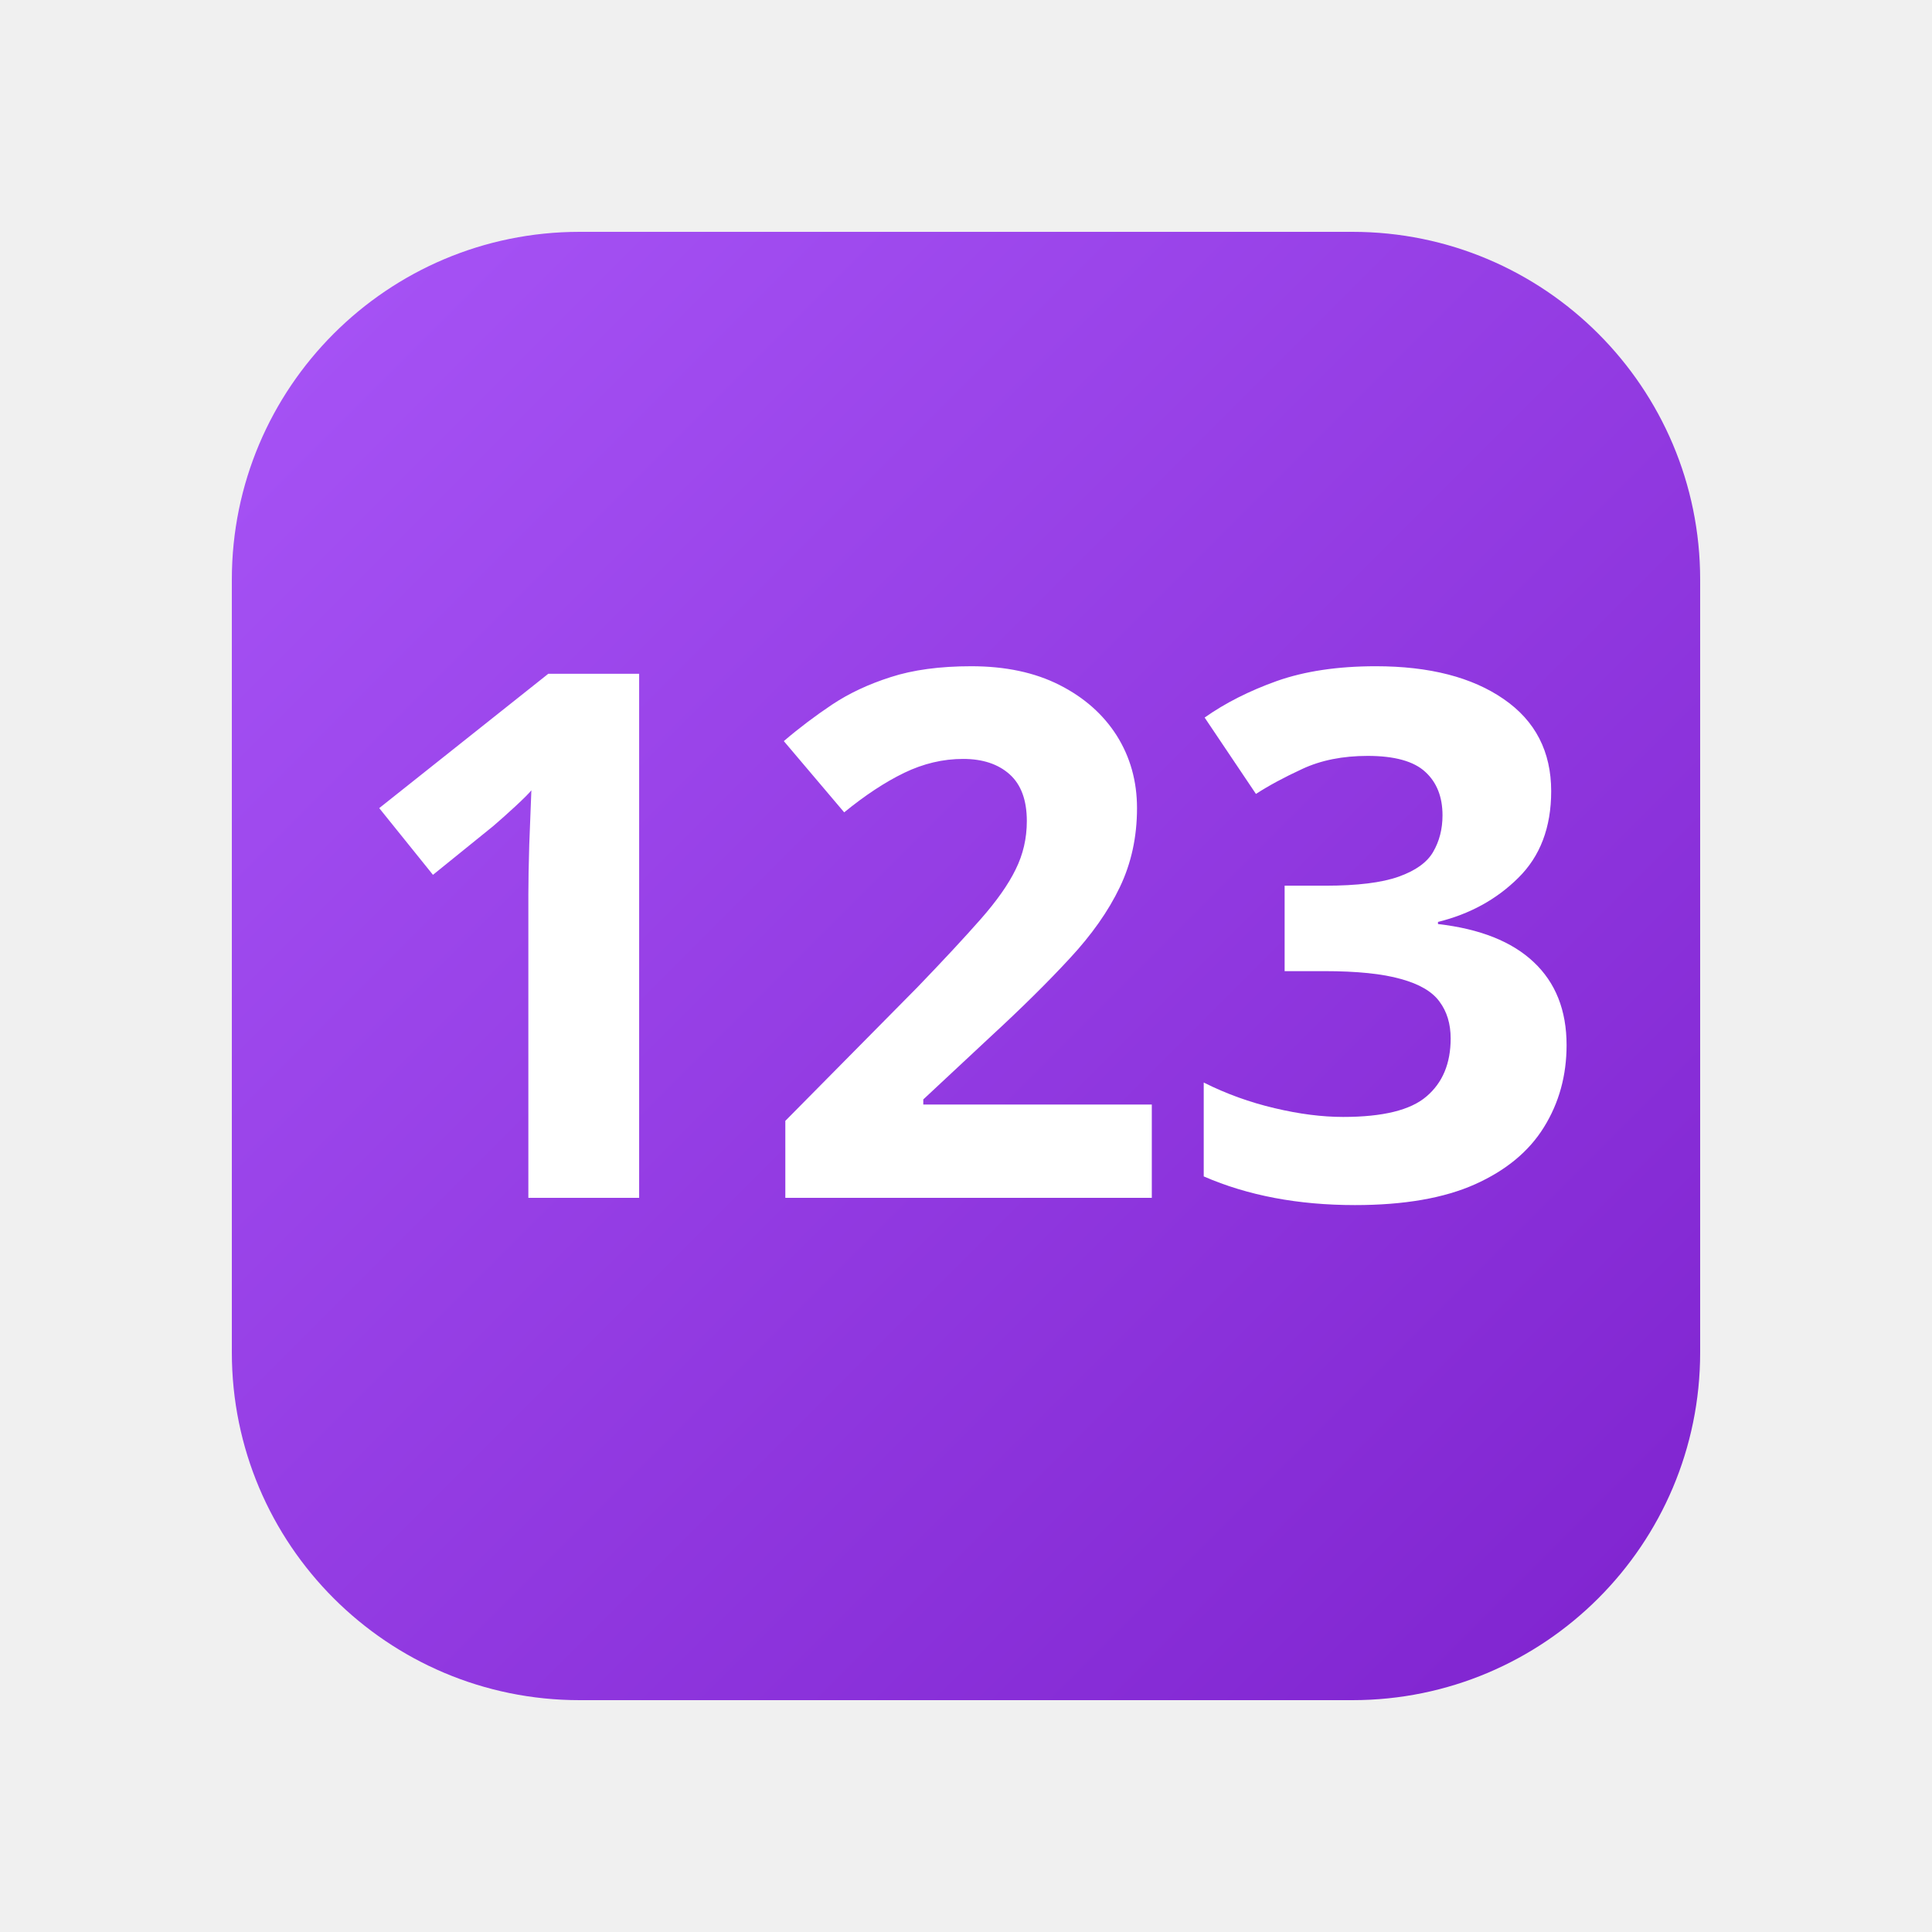
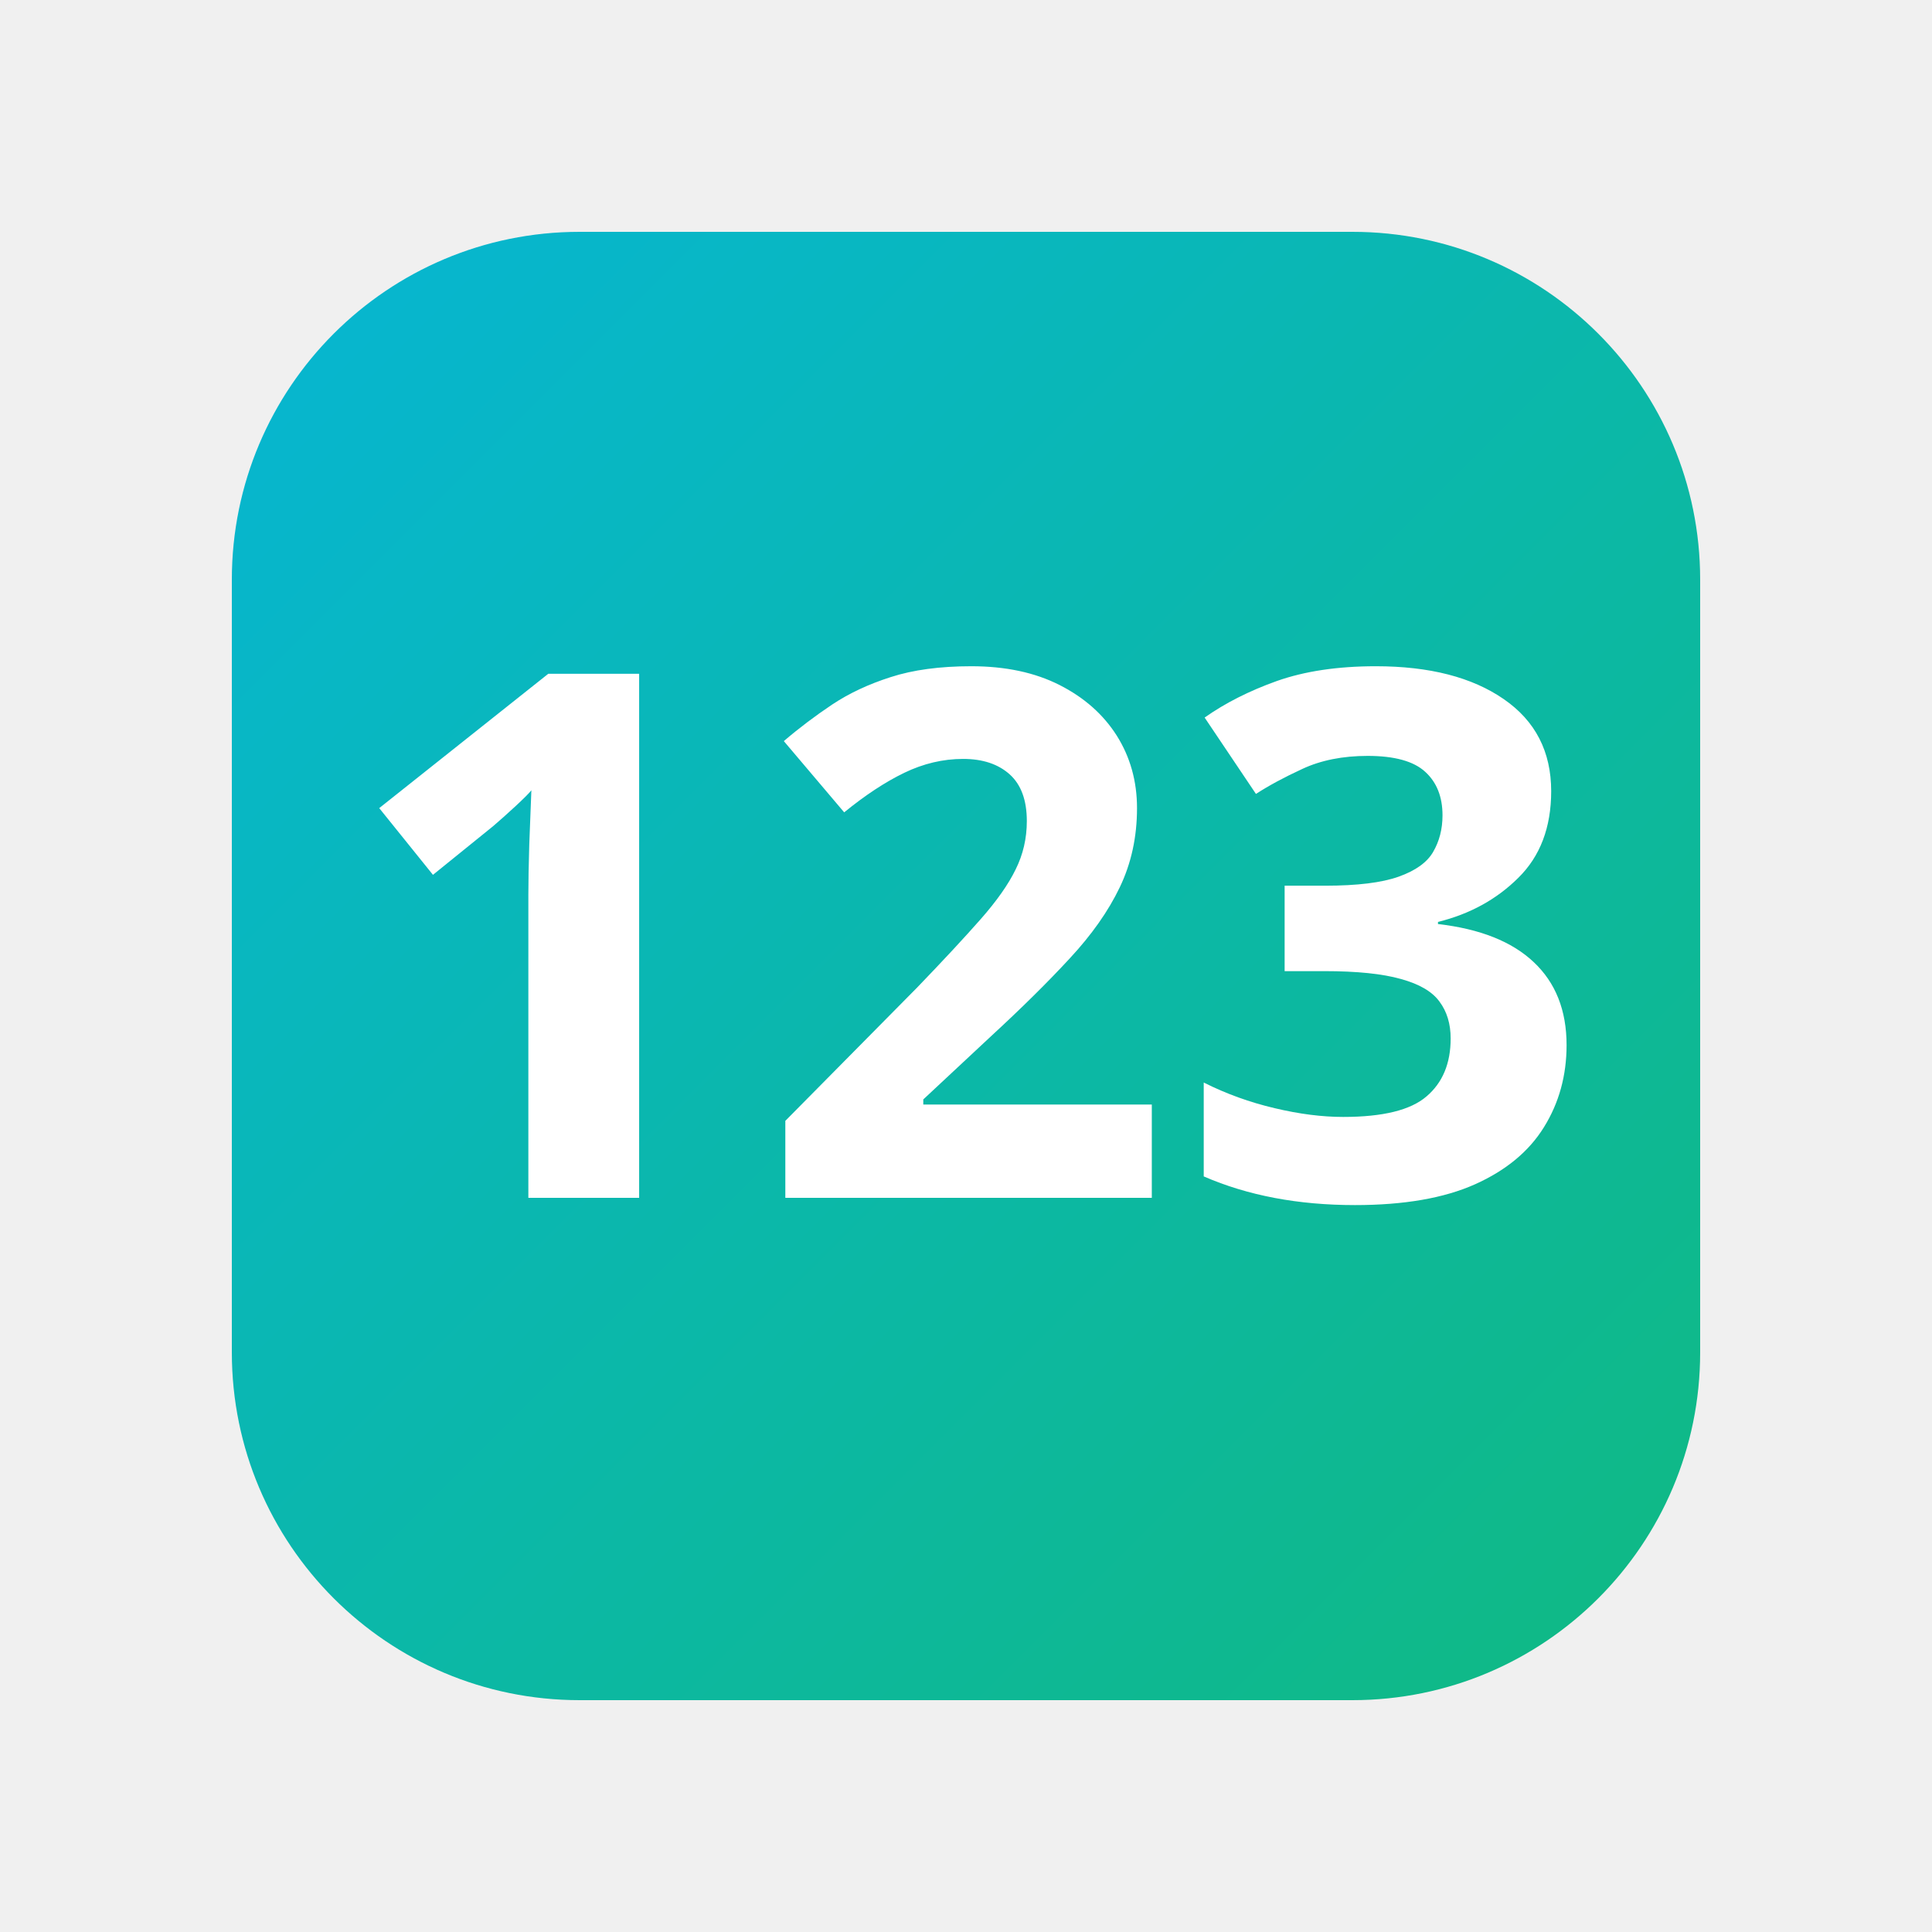
<svg xmlns="http://www.w3.org/2000/svg" viewBox="0 0 100 100" width="100%" height="100%">
  <defs>
    <linearGradient id="numGrad" x1="0%" y1="0%" x2="100%" y2="100%">
-       <stop offset="0%" stop-color="#a855f7" />
-       <stop offset="100%" stop-color="#7e22ce" />
+       <stop offset="0%" stop-color="#06b6d4" />
+       <stop offset="100%" stop-color="#10b981" />
    </linearGradient>
  </defs>
  <rect x="12" y="12" width="76" height="76" rx="18" fill="url(#numGrad)" />
  <text x="50" y="62" font-family="'Plus Jakarta Sans', sans-serif" font-weight="800" font-size="38" fill="#ffffff" text-anchor="middle">123</text>
</svg>
